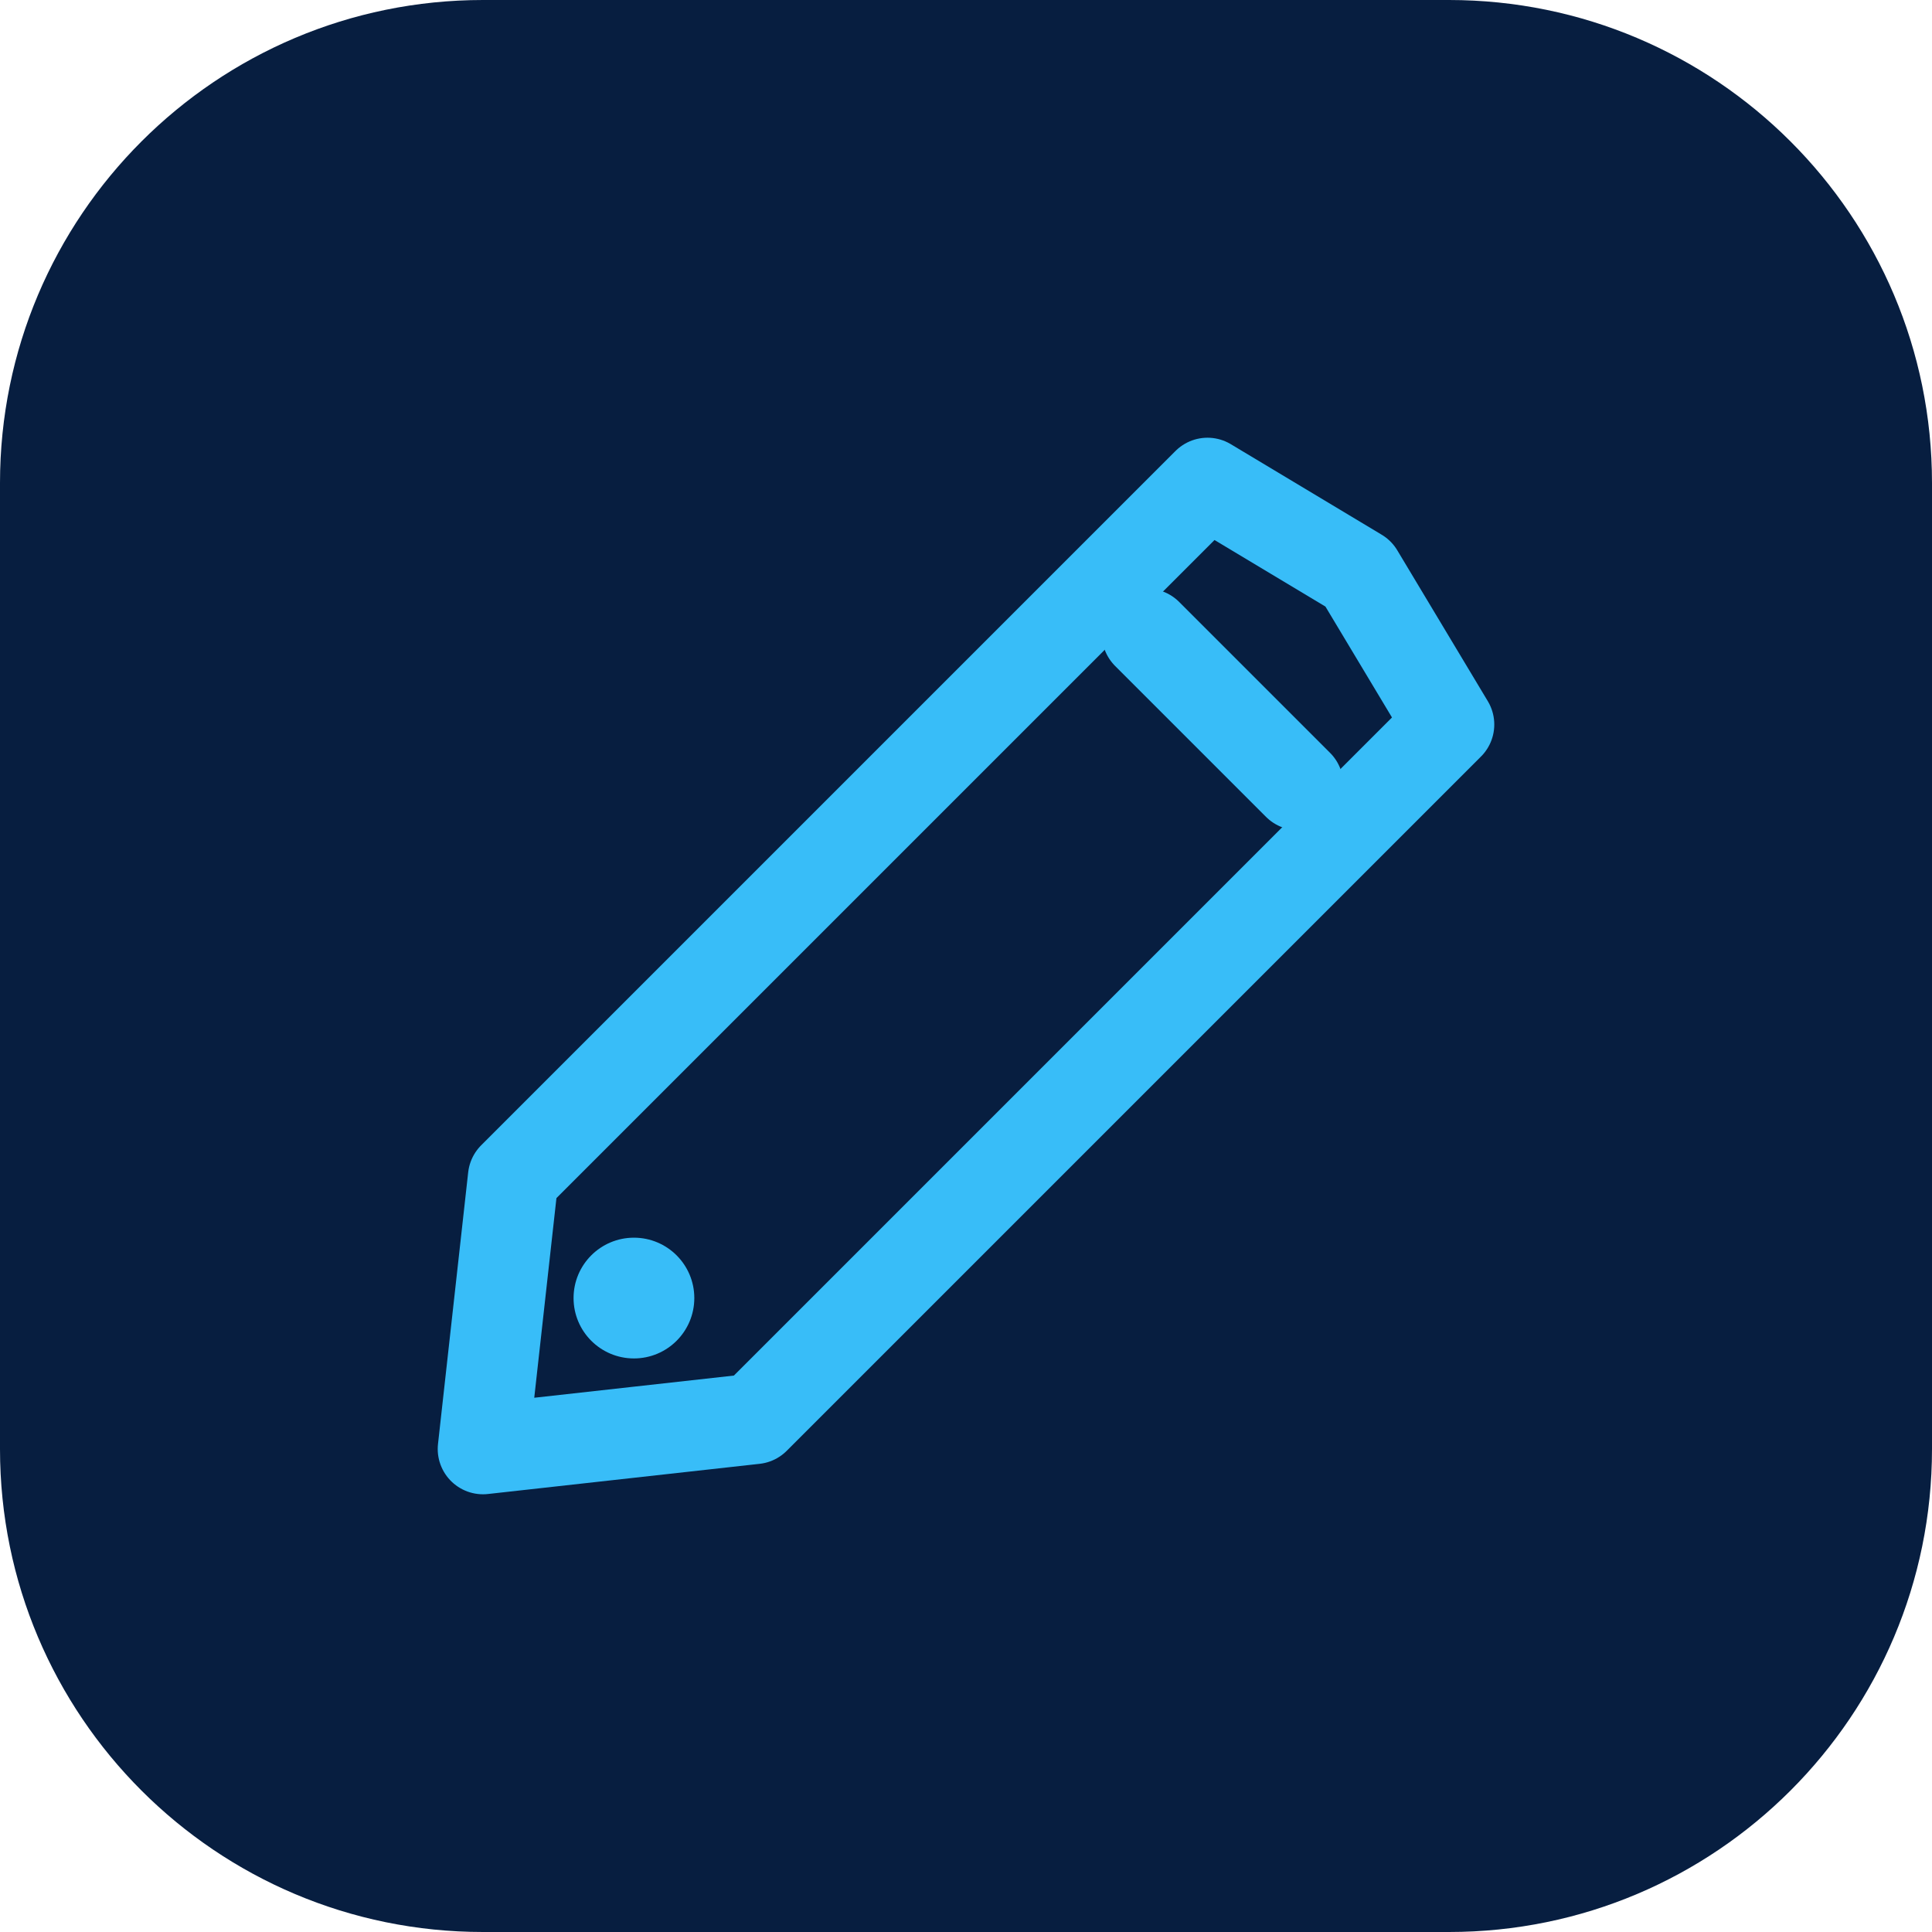
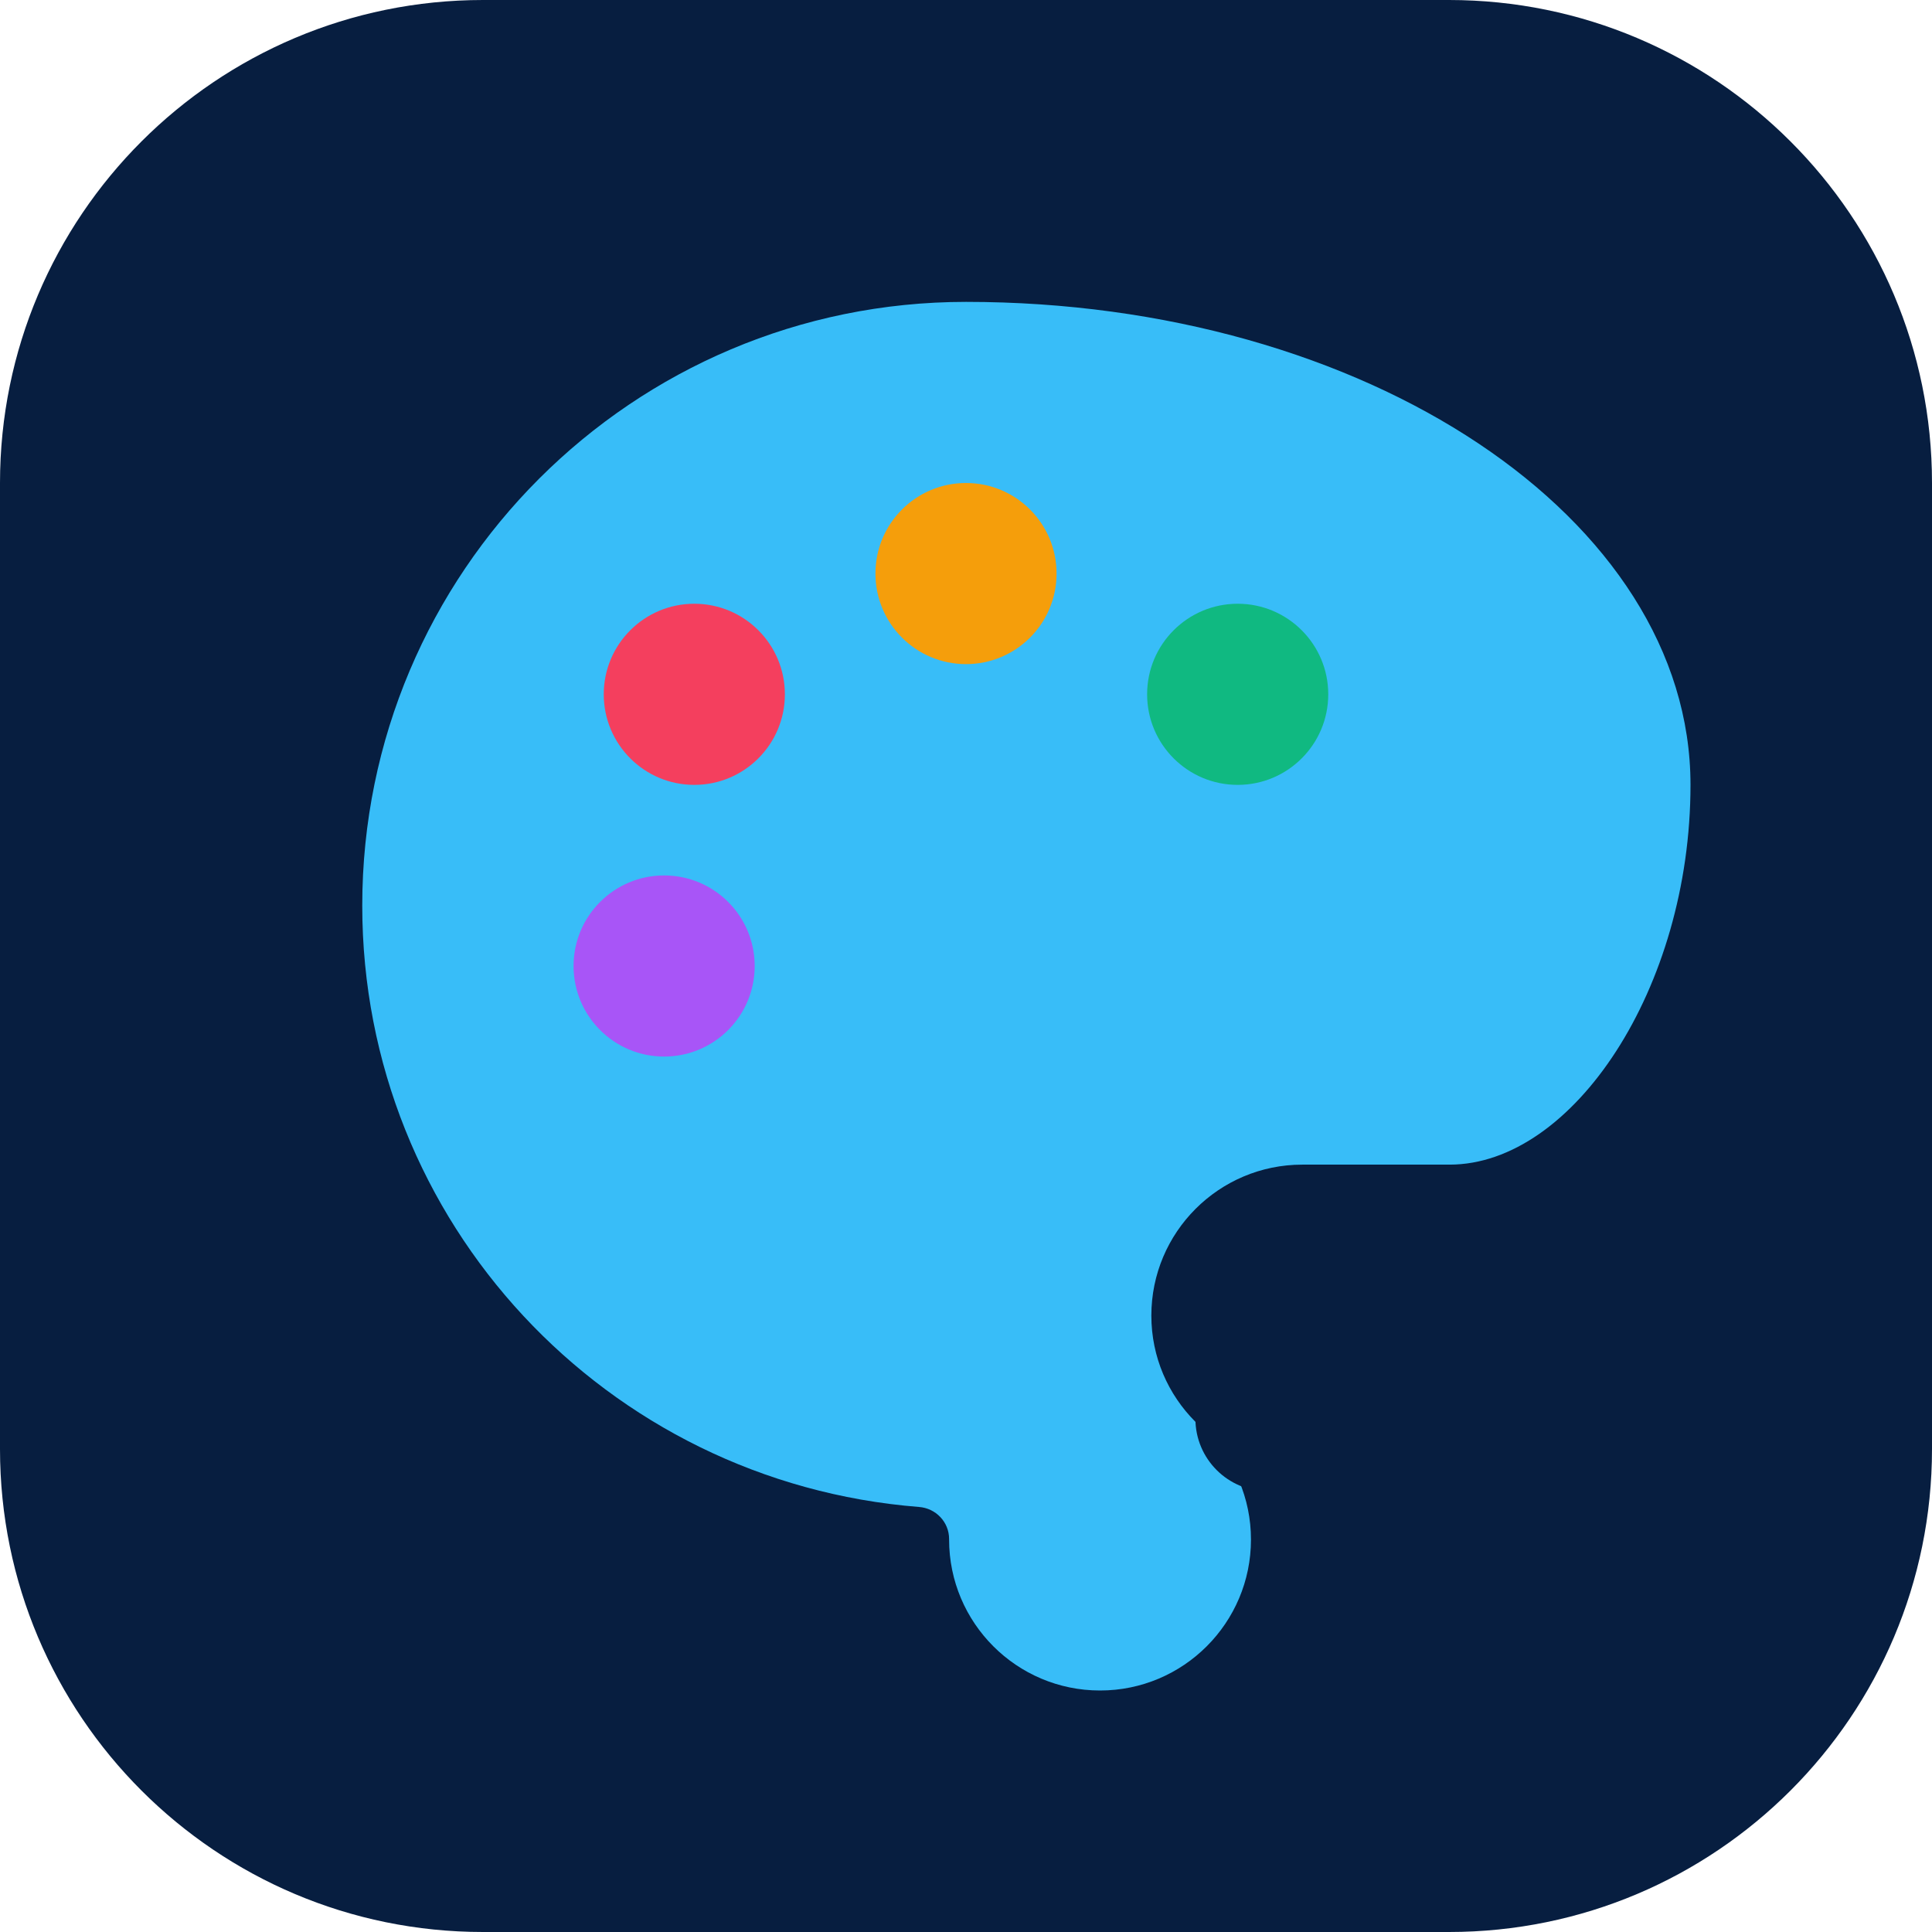
- <svg xmlns="http://www.w3.org/2000/svg" viewBox="0 0 32 32">
+ <svg xmlns="http://www.w3.org/2000/svg" viewBox="0 0 32 32" width="32" height="32">
  <rect width="32" height="32" rx="8" fill="#071e40" />
-   <path d="M22.5 9.5 L20 8 L8.5 19.5 L8 24 L12.5 23.5 L24 12 Z" fill="none" stroke="#38bdf8" stroke-width="1.5" stroke-linejoin="round" />
-   <path d="M19 10.5 L21.5 13" stroke="#38bdf8" stroke-width="1.5" stroke-linecap="round" />
-   <circle cx="10.5" cy="21.5" r="1" fill="#38bdf8" />
+   <path d="M16 5C10.477 5 6 9.477 6 15c0 5.247 4.04 9.55 9.22 9.96.28.02.5.25.5.53v.01c0 1.38 1.12 2.5 2.5 2.5 1.38 0 2.5-1.12 2.5-2.5 0-.69-.28-1.31-.73-1.76l-.19-.19c-.45-.45-.73-1.07-.73-1.76 0-1.38 1.12-2.5 2.5-2.5h2.44C26.05 19.29 28 16.37 28 13c0-4.418-5.373-8-12-8z" fill="#38bdf8" />
+   <circle cx="11.5" cy="11.5" r="1.5" fill="#f43f5e" />
+   <circle cx="16" cy="9.5" r="1.5" fill="#f59e0b" />
+   <circle cx="20.5" cy="11.5" r="1.5" fill="#10b981" />
+   <circle cx="11" cy="16" r="1.5" fill="#a855f7" />
+   <circle cx="21" cy="23.5" r="1.2" fill="#071e40" />
</svg>
